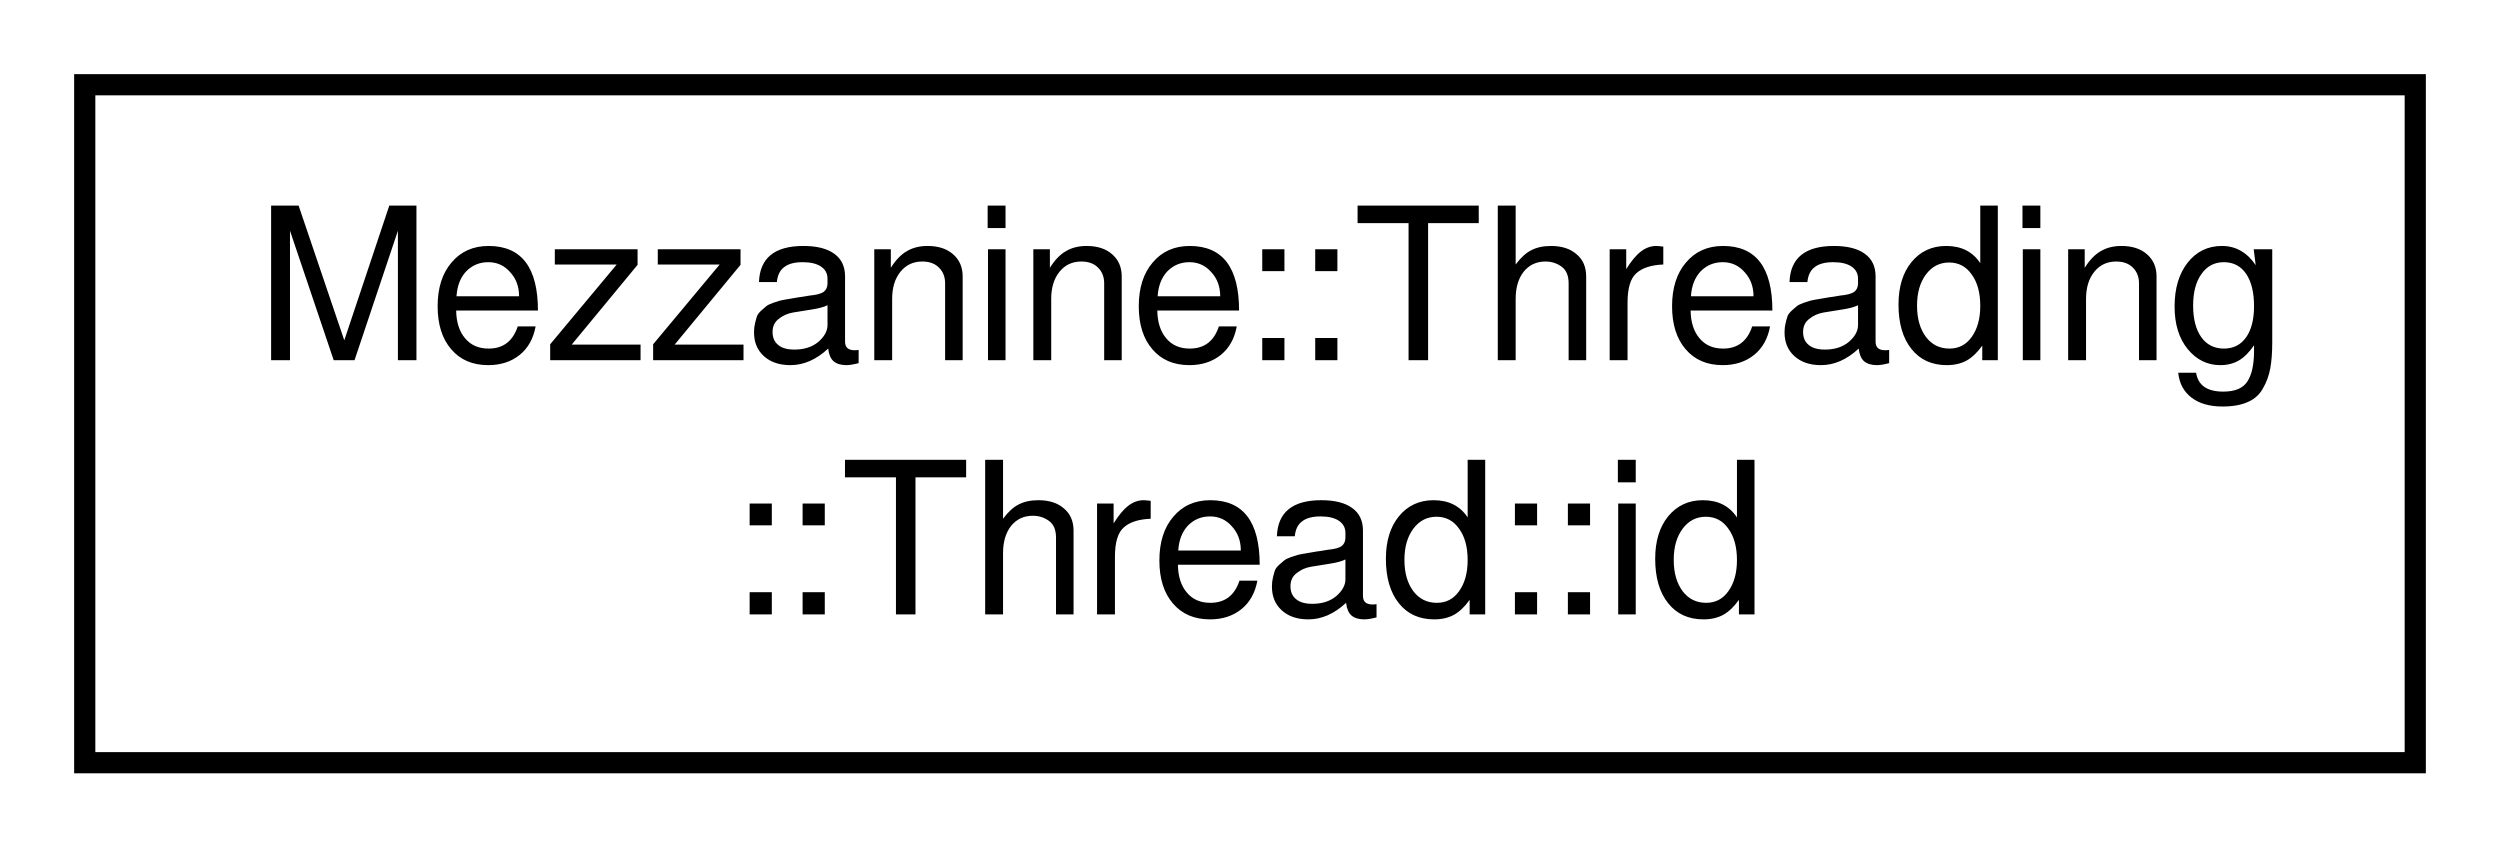
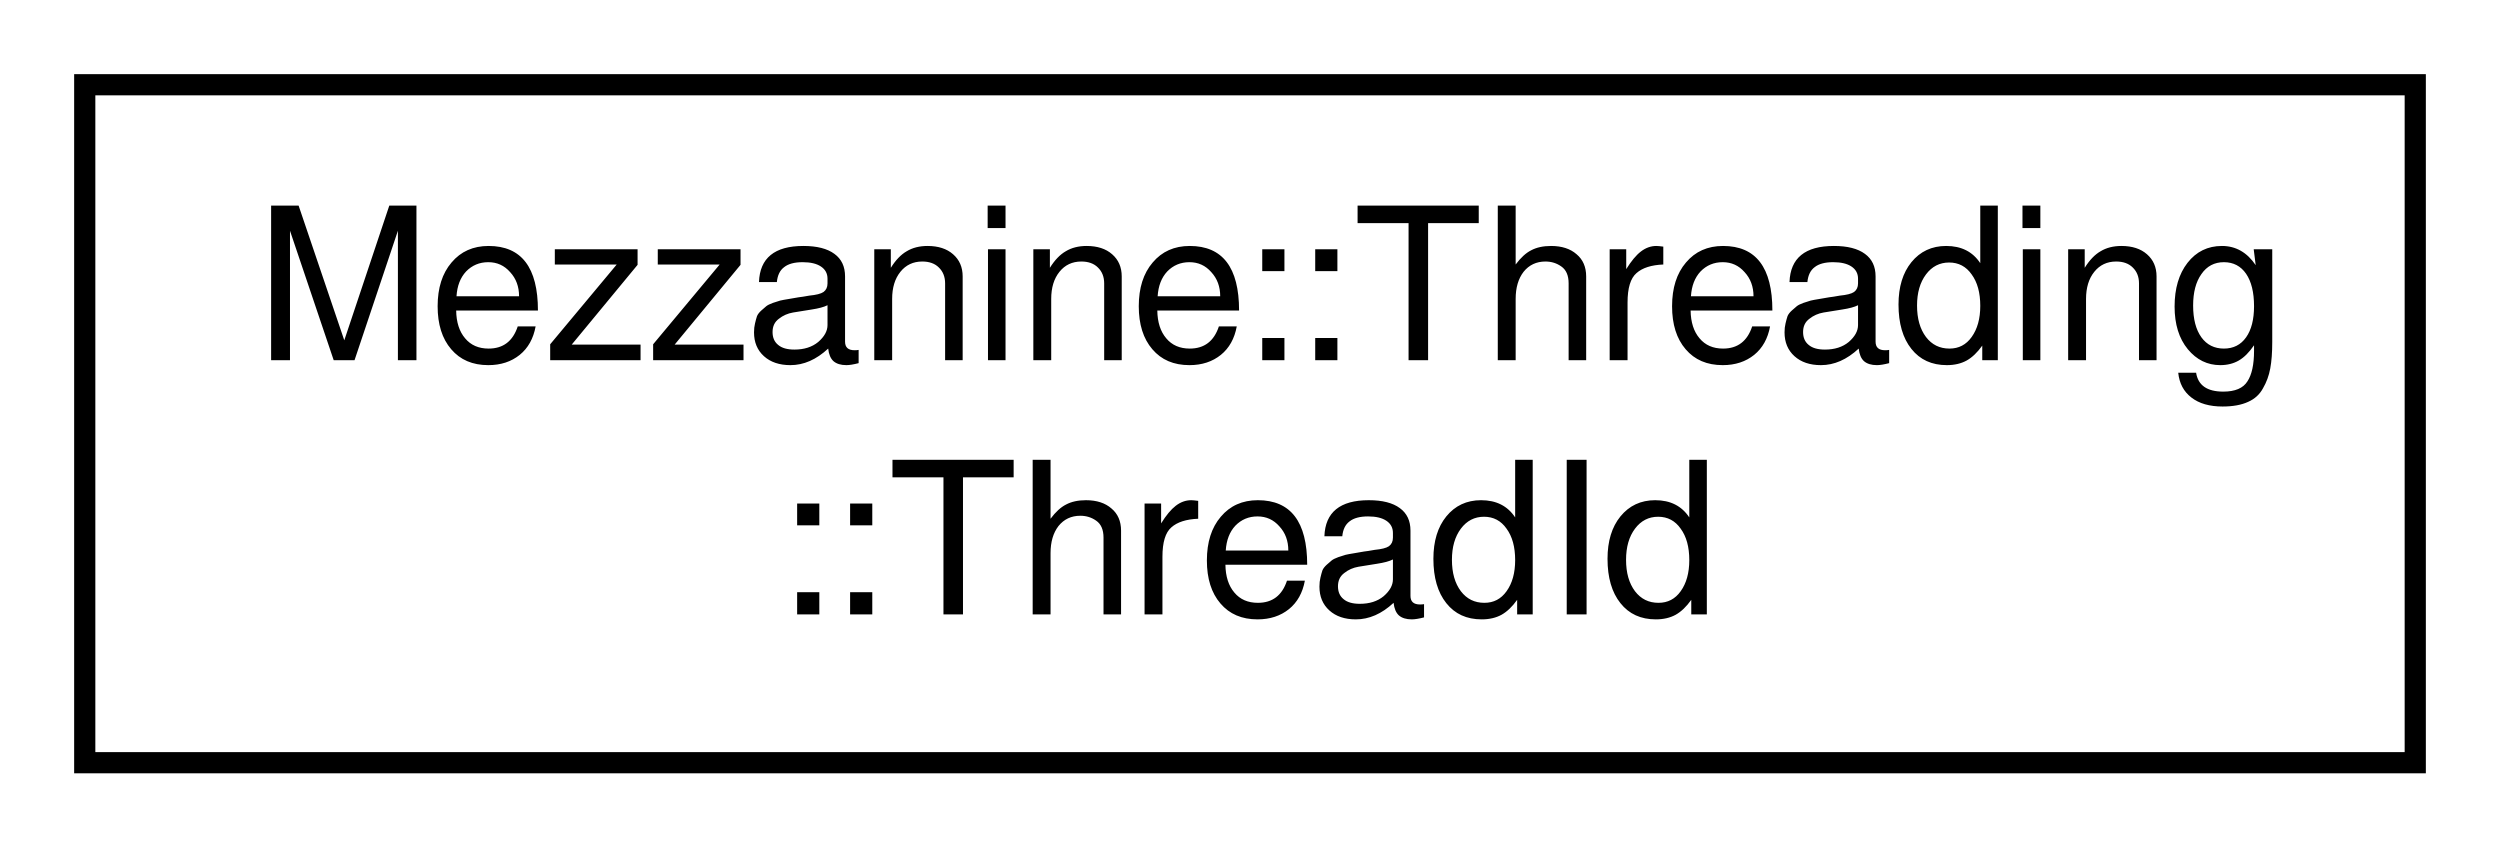
<svg xmlns="http://www.w3.org/2000/svg" xmlns:xlink="http://www.w3.org/1999/xlink" width="118pt" height="40pt" viewBox="0.00 0.00 118.00 40.00">
  <g id="graph1" class="graph" transform="scale(1 1) rotate(0) translate(4 36)">
    <polygon fill="white" stroke="white" points="-4,5 -4,-36 115,-36 115,5 -4,5" />
    <g id="node1" class="node">
-       <a xlink:href="classMezzanine_1_1Threading_1_1Thread_1_1id.html" target="_top" xlink:title="The thread ID is a unique identifier for each thread.">
+       <a xlink:href="classMezzanine_1_1Threading_1_1ThreadId.html" target="_top" xlink:title="The thread ID is a unique identifier for each thread.">
        <polygon fill="white" stroke="black" points="0,-0 0,-32 110,-32 110,-0 0,-0" />
        <text text-anchor="start" x="8" y="-19" font-family="FreeSans" font-size="10.00">Mezzanine::Threading</text>
-         <text text-anchor="middle" x="55" y="-7" font-family="FreeSans" font-size="10.00">::Thread::id</text>
+         <text text-anchor="middle" x="55" y="-7" font-family="FreeSans" font-size="10.00">::ThreadId</text>
      </a>
    </g>
  </g>
</svg>
